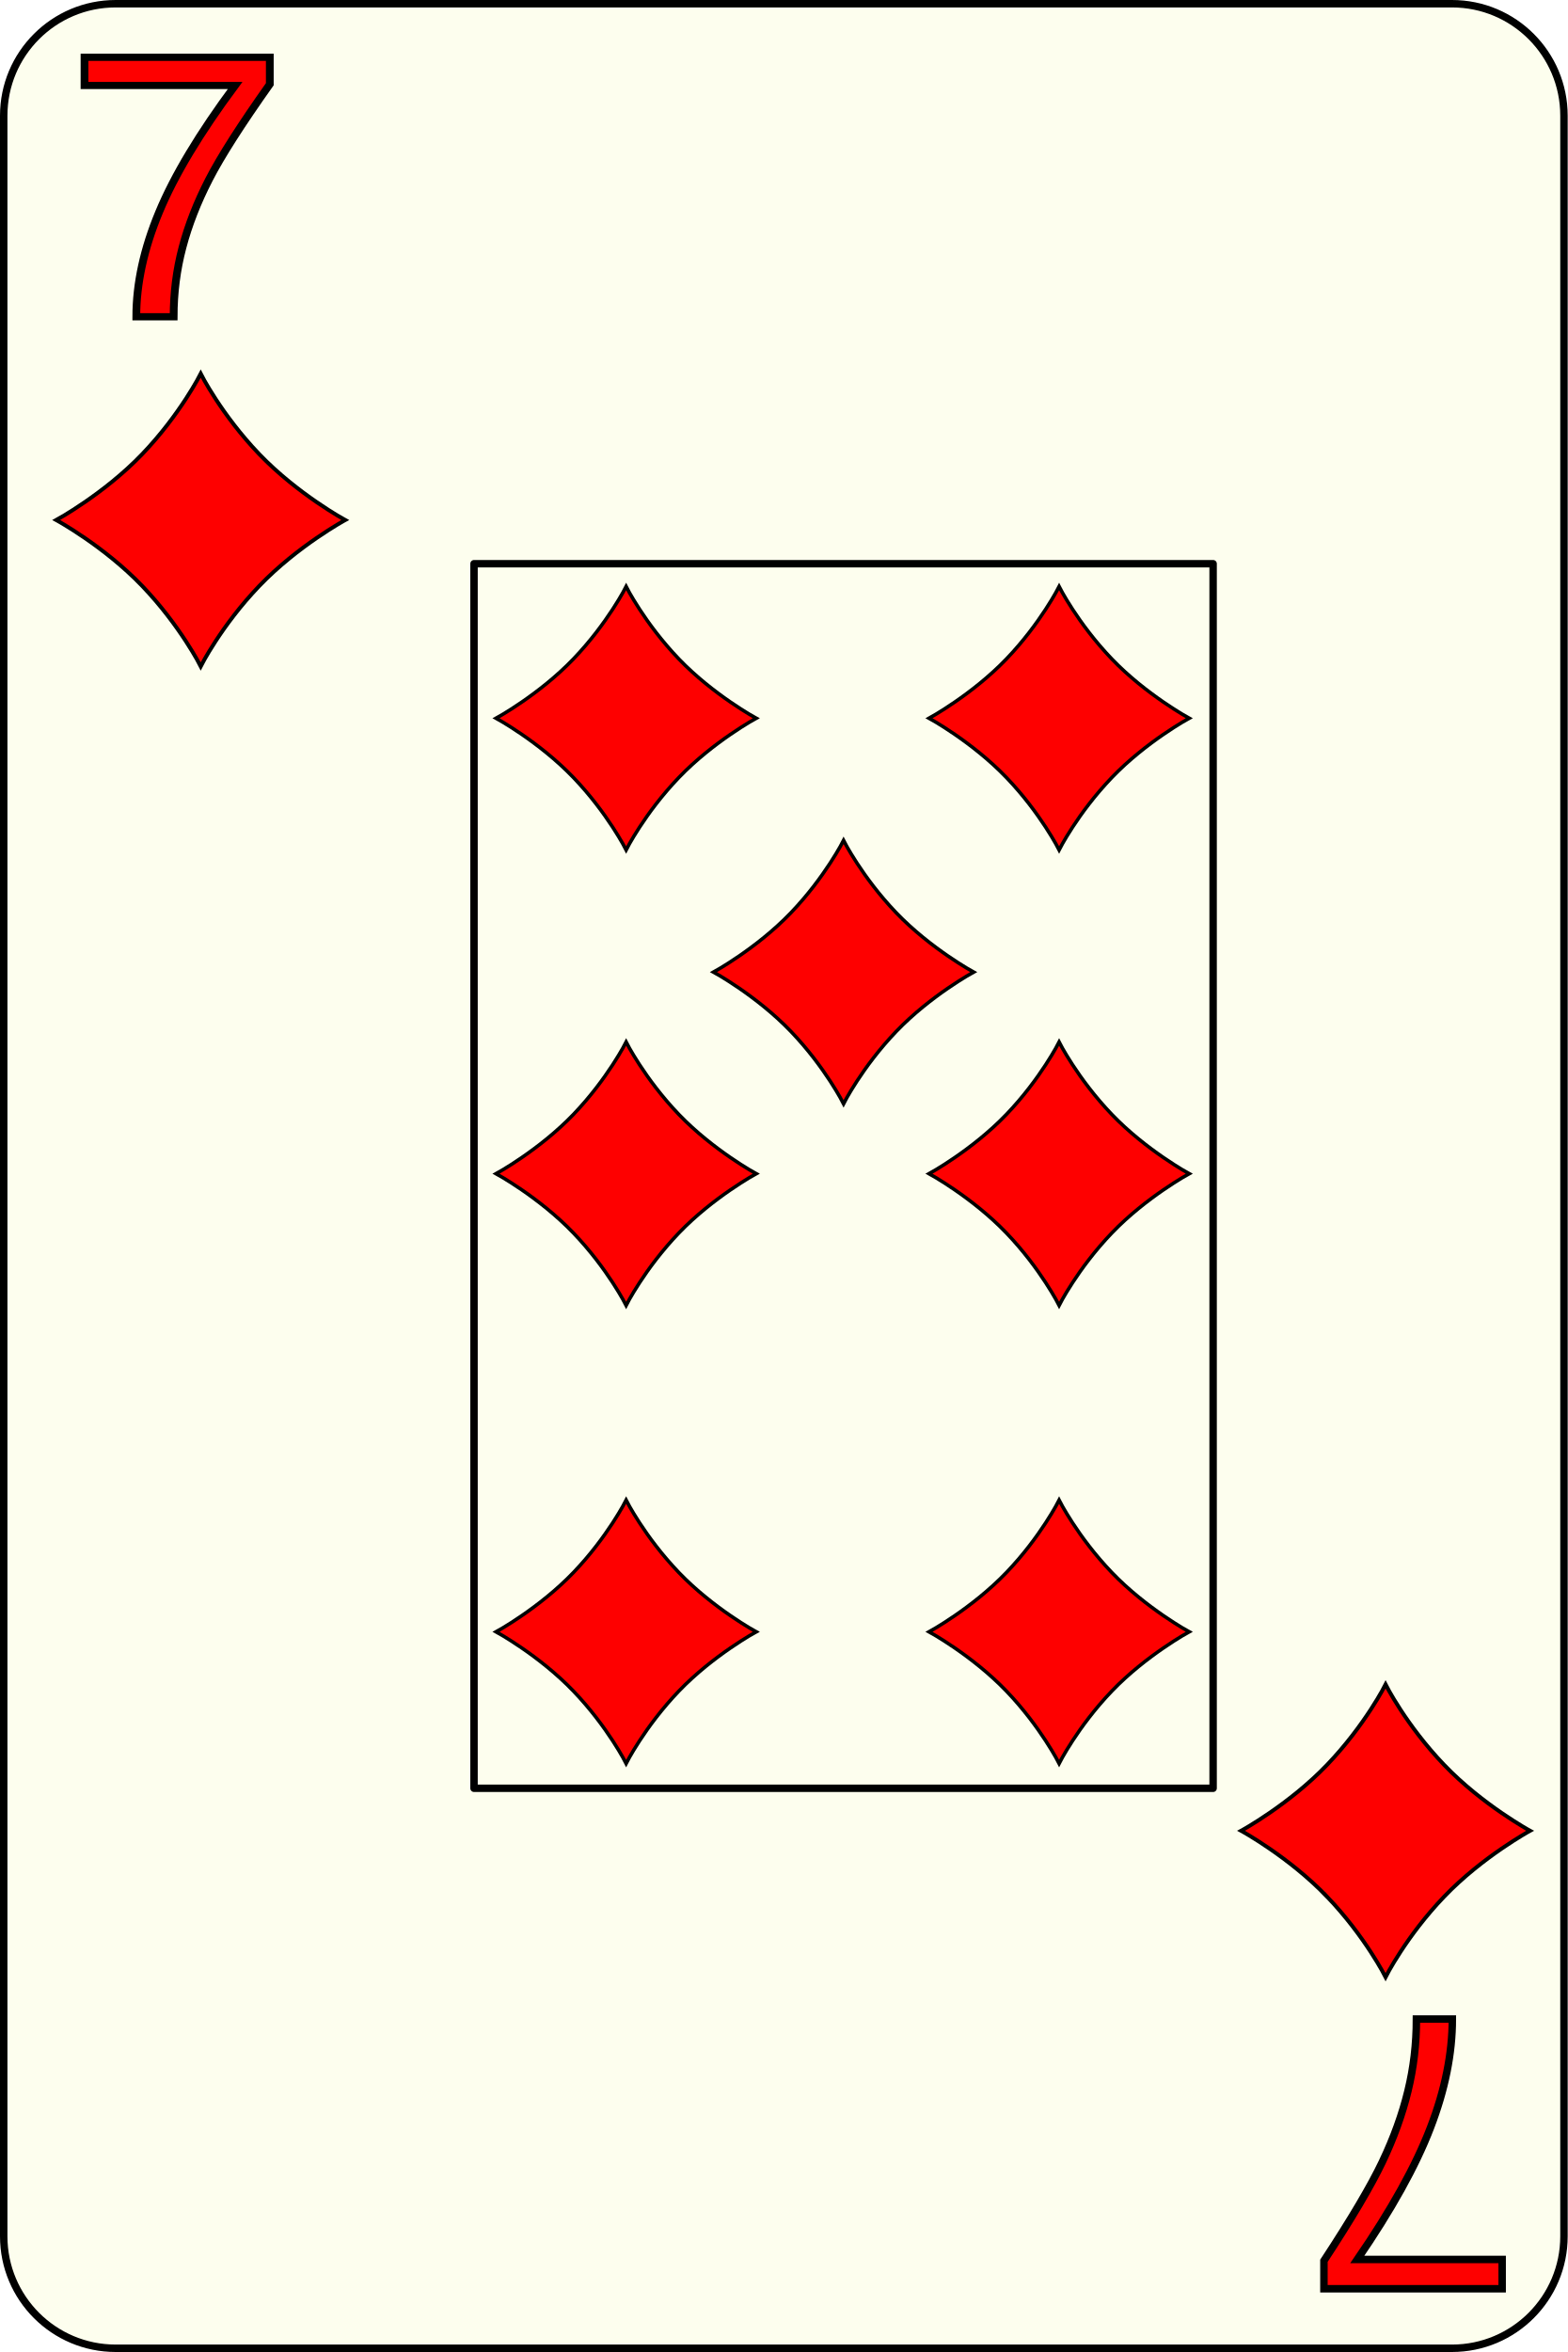
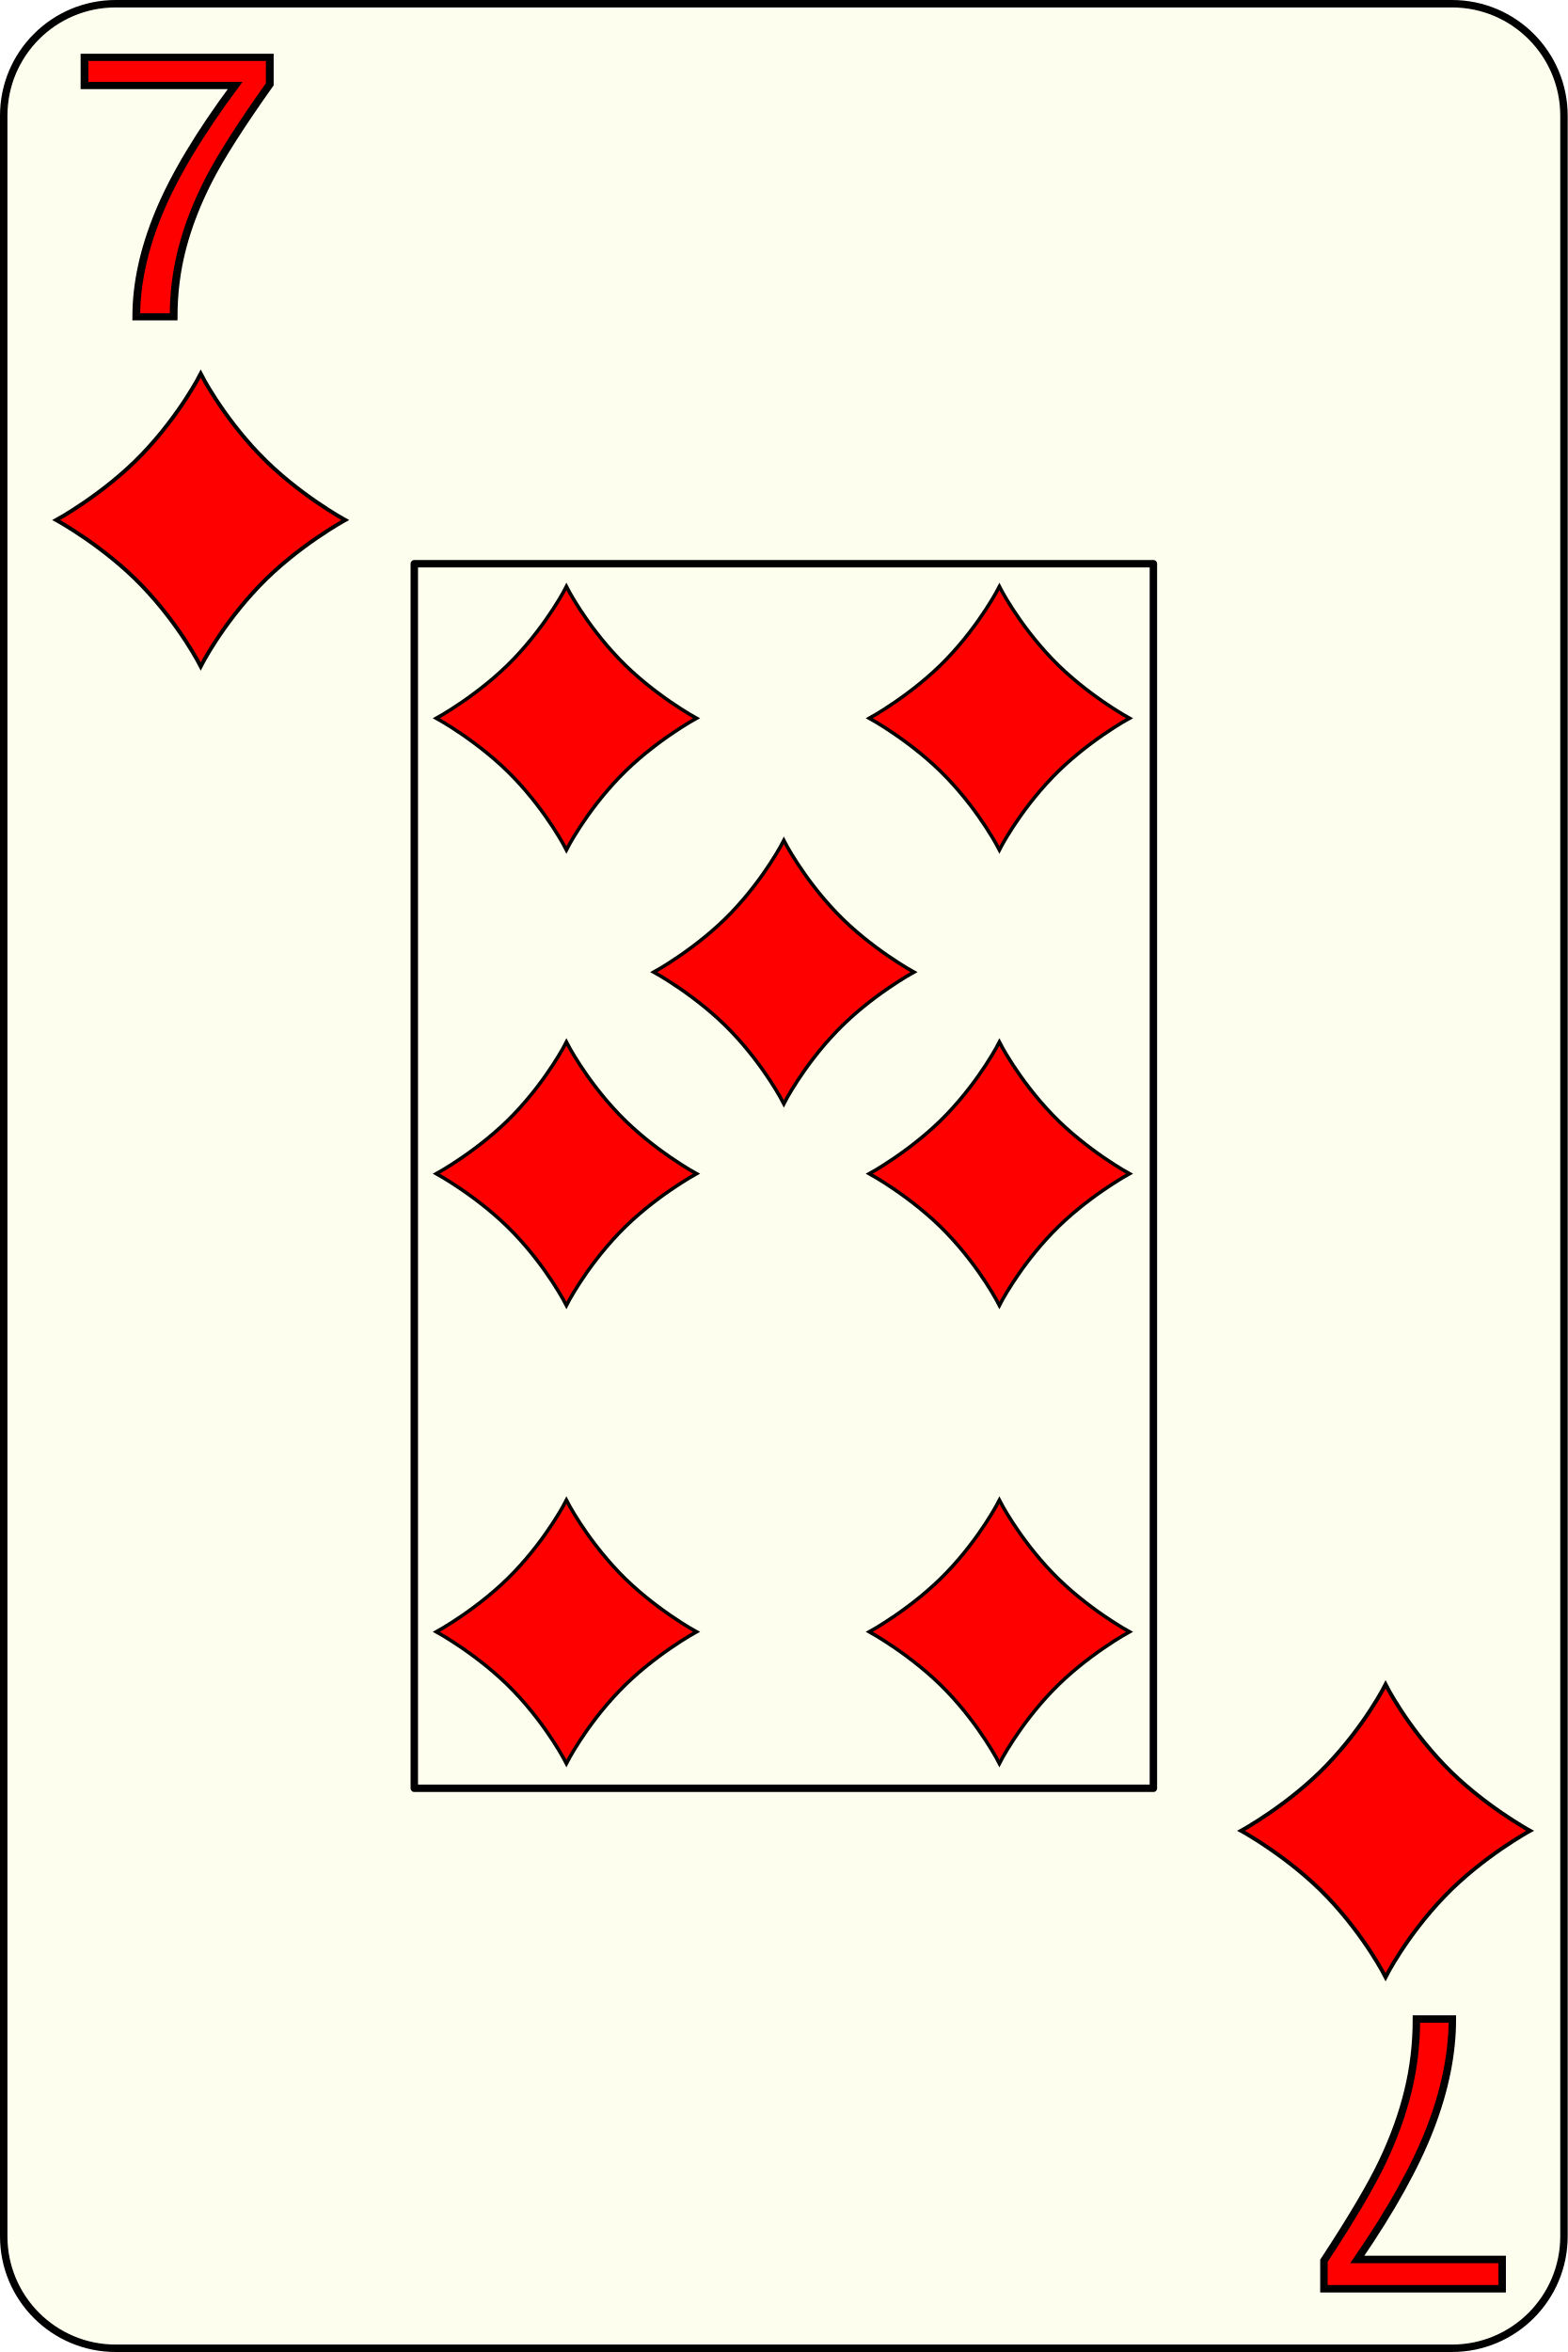
<svg xmlns="http://www.w3.org/2000/svg" width="210" height="315">
-   <g transform="translate(-1260.001 639.891)">
-     <rect style="opacity:1;fill:#fdfeee;fill-opacity:1;stroke:#000;stroke-width:.996;stroke-linecap:butt;stroke-linejoin:round;stroke-miterlimit:4;stroke-dasharray:none;stroke-opacity:1" width="209.004" height="314.004" x="1260.499" y="-639.393" ry="15" rx="15" />
-     <path style="opacity:1;fill:none;fill-opacity:1;stroke:#000;stroke-width:.995;stroke-linecap:butt;stroke-linejoin:round;stroke-miterlimit:4;stroke-dasharray:none;stroke-opacity:1" d="M1323.499-564.394h99.005v164.005h-99.005z" />
-     <path style="fill:#fe0000;fill-opacity:1;stroke:#000;stroke-width:.519;stroke-miterlimit:4;stroke-dasharray:none;stroke-opacity:1" d="M1294.736-579.061c-5.123-5.346-7.848-10.778-7.848-10.778s-2.725 5.432-7.847 10.778c-5.125 5.343-11.51 8.819-11.51 8.819s6.385 3.474 11.51 8.82c5.122 5.344 7.847 10.777 7.847 10.777s2.725-5.433 7.848-10.776c5.124-5.347 11.509-8.821 11.509-8.821s-6.385-3.476-11.51-8.82zM1437.76-385.88c5.122 5.346 7.847 10.778 7.847 10.778s2.726-5.432 7.848-10.777c5.124-5.343 11.509-8.82 11.509-8.82s-6.385-3.473-11.51-8.82c-5.121-5.344-7.847-10.776-7.847-10.776s-2.725 5.432-7.847 10.776c-5.125 5.347-11.51 8.82-11.51 8.82s6.385 3.477 11.51 8.82z" />
-     <text transform="scale(1.03962 .9619)" y="-621.134" x="1220.184" style="color:#000;font-style:normal;font-variant:normal;font-weight:400;font-stretch:normal;line-height:0%;font-family:Arial;-inkscape-font-specification:'Arial, Normal';text-indent:0;text-align:start;text-decoration:none;text-decoration-line:none;text-decoration-style:solid;text-decoration-color:#000;letter-spacing:0;word-spacing:0;text-transform:none;writing-mode:lr-tb;direction:ltr;baseline-shift:baseline;text-anchor:start;white-space:normal;clip-rule:nonzero;display:inline;overflow:visible;visibility:visible;opacity:1;isolation:auto;mix-blend-mode:normal;color-interpolation:sRGB;color-interpolation-filters:linearRGB;solid-color:#000;solid-opacity:1;fill:#fe0000;fill-opacity:1;fill-rule:nonzero;stroke:#000;stroke-width:1px;stroke-linecap:butt;stroke-linejoin:miter;stroke-miterlimit:4;stroke-dasharray:none;stroke-dashoffset:0;stroke-opacity:1;color-rendering:auto;image-rendering:auto;shape-rendering:auto;text-rendering:auto;enable-background:accumulate" xml:space="preserve">
-       <tspan y="-621.134" x="1220.184" style="font-size:52.5px;line-height:1.25">7</tspan>
-     </text>
-     <text transform="scale(-1)" y="369.485" x="-1463.912" style="color:#000;font-style:normal;font-variant:normal;font-weight:400;font-stretch:normal;line-height:0%;font-family:Arial;-inkscape-font-specification:'Arial, Normal';text-indent:0;text-align:start;text-decoration:none;text-decoration-line:none;text-decoration-style:solid;text-decoration-color:#000;letter-spacing:0;word-spacing:0;text-transform:none;writing-mode:lr-tb;direction:ltr;baseline-shift:baseline;text-anchor:start;white-space:normal;clip-rule:nonzero;display:inline;overflow:visible;visibility:visible;opacity:1;isolation:auto;mix-blend-mode:normal;color-interpolation:sRGB;color-interpolation-filters:linearRGB;solid-color:#000;solid-opacity:1;fill:#fe0000;fill-opacity:1;fill-rule:nonzero;stroke:#000;stroke-width:1px;stroke-linecap:butt;stroke-linejoin:miter;stroke-miterlimit:4;stroke-dasharray:none;stroke-dashoffset:0;stroke-opacity:1;color-rendering:auto;image-rendering:auto;shape-rendering:auto;text-rendering:auto;enable-background:accumulate" xml:space="preserve">
-       <tspan y="369.485" x="-1463.912" style="font-size:52.5px;line-height:1.25">7</tspan>
-     </text>
-     <path style="fill:#fe0000;fill-opacity:1;stroke:#000;stroke-width:.467;stroke-miterlimit:4;stroke-dasharray:none;stroke-opacity:1" d="M1350.939-551.634c-4.611-4.81-7.064-9.698-7.064-9.698s-2.454 4.888-7.064 9.698c-4.613 4.808-10.36 7.935-10.36 7.935s5.747 3.126 10.36 7.938c4.61 4.808 7.064 9.696 7.064 9.696s2.453-4.888 7.064-9.696c4.613-4.812 10.36-7.938 10.36-7.938s-5.747-3.127-10.36-7.935zm29.126 34c-4.61-4.81-7.064-9.698-7.064-9.698s-2.453 4.888-7.064 9.698c-4.613 4.808-10.36 7.935-10.36 7.935s5.747 3.126 10.36 7.938c4.611 4.808 7.064 9.696 7.064 9.696s2.453-4.888 7.064-9.696c4.613-4.812 10.36-7.938 10.36-7.938s-5.747-3.127-10.36-7.935zm-29.126 27c-4.611-4.81-7.064-9.698-7.064-9.698s-2.454 4.888-7.064 9.698c-4.613 4.808-10.36 7.935-10.36 7.935s5.747 3.126 10.36 7.938c4.61 4.808 7.064 9.696 7.064 9.696s2.453-4.888 7.064-9.696c4.613-4.812 10.36-7.938 10.36-7.938s-5.747-3.127-10.36-7.935zm-14.129 77.224c4.612 4.81 7.065 9.699 7.065 9.699s2.453-4.888 7.064-9.698c4.613-4.808 10.36-7.936 10.36-7.936s-5.747-3.126-10.36-7.937c-4.611-4.808-7.064-9.697-7.064-9.697s-2.453 4.889-7.064 9.697c-4.613 4.811-10.36 7.937-10.36 7.937s5.747 3.128 10.36 7.936zm72.129-138.224c-4.611-4.81-7.064-9.698-7.064-9.698s-2.453 4.888-7.064 9.698c-4.613 4.808-10.36 7.935-10.36 7.935s5.747 3.126 10.36 7.938c4.61 4.808 7.064 9.696 7.064 9.696s2.453-4.888 7.064-9.696c4.613-4.812 10.36-7.938 10.36-7.938s-5.747-3.127-10.36-7.935zm0 61c-4.611-4.81-7.064-9.698-7.064-9.698s-2.453 4.888-7.064 9.698c-4.613 4.808-10.36 7.935-10.36 7.935s5.747 3.126 10.36 7.938c4.61 4.808 7.064 9.696 7.064 9.696s2.453-4.888 7.064-9.696c4.613-4.812 10.36-7.938 10.36-7.938s-5.747-3.127-10.36-7.935zm-14.129 77.224c4.612 4.81 7.065 9.699 7.065 9.699s2.453-4.888 7.064-9.698c4.613-4.808 10.36-7.936 10.36-7.936s-5.747-3.126-10.36-7.937c-4.61-4.808-7.064-9.697-7.064-9.697s-2.453 4.889-7.064 9.697c-4.613 4.811-10.36 7.937-10.36 7.937s5.747 3.128 10.36 7.936z" />
-   </g>
+   <rect style="fill:#fdfeee;fill-opacity:1;stroke:#000;stroke-width:.996;stroke-linecap:butt;stroke-linejoin:round;stroke-miterlimit:4;stroke-dasharray:none;stroke-opacity:1" width="209.004" height="314.004" x=".498" y=".498" ry="15" rx="15" />
+   <path style="fill:#fe0000;fill-opacity:1;stroke:#000;stroke-width:.519;stroke-miterlimit:4;stroke-dasharray:none;stroke-opacity:1" d="M34.734 60.83c-5.122-5.345-7.847-10.778-7.847-10.778s-2.725 5.433-7.847 10.778c-5.125 5.343-11.51 8.819-11.51 8.819s6.385 3.474 11.51 8.82c5.122 5.344 7.847 10.777 7.847 10.777s2.725-5.433 7.847-10.776c5.125-5.347 11.51-8.821 11.51-8.821s-6.385-3.476-11.51-8.82zM177.759 254.012c5.122 5.345 7.847 10.778 7.847 10.778s2.725-5.433 7.848-10.778c5.124-5.343 11.509-8.82 11.509-8.82s-6.385-3.473-11.51-8.82c-5.122-5.343-7.847-10.776-7.847-10.776s-2.725 5.433-7.847 10.776c-5.125 5.347-11.51 8.82-11.51 8.82s6.385 3.477 11.51 8.82z" />
+   <text transform="scale(1.03962 .9619)" y="44.109" x="8.2" style="color:#000;font-style:normal;font-variant:normal;font-weight:400;font-stretch:normal;line-height:0%;font-family:Arial;-inkscape-font-specification:'Arial, Normal';text-indent:0;text-align:start;text-decoration:none;text-decoration-line:none;text-decoration-style:solid;text-decoration-color:#000;letter-spacing:0;word-spacing:0;text-transform:none;writing-mode:lr-tb;direction:ltr;baseline-shift:baseline;text-anchor:start;white-space:normal;clip-rule:nonzero;display:inline;overflow:visible;visibility:visible;isolation:auto;mix-blend-mode:normal;color-interpolation:sRGB;color-interpolation-filters:linearRGB;solid-color:#000;solid-opacity:1;fill:#fe0000;fill-opacity:1;fill-rule:nonzero;stroke:#000;stroke-width:1px;stroke-linecap:butt;stroke-linejoin:miter;stroke-miterlimit:4;stroke-dasharray:none;stroke-dashoffset:0;stroke-opacity:1;color-rendering:auto;image-rendering:auto;shape-rendering:auto;text-rendering:auto;enable-background:accumulate" xml:space="preserve">
+     <tspan y="44.109" x="8.2" style="font-size:52.5px;line-height:1.25">7</tspan>
+   </text>
+   <text transform="scale(-1)" y="-270.406" x="-203.911" style="color:#000;font-style:normal;font-variant:normal;font-weight:400;font-stretch:normal;line-height:0%;font-family:Arial;-inkscape-font-specification:'Arial, Normal';text-indent:0;text-align:start;text-decoration:none;text-decoration-line:none;text-decoration-style:solid;text-decoration-color:#000;letter-spacing:0;word-spacing:0;text-transform:none;writing-mode:lr-tb;direction:ltr;baseline-shift:baseline;text-anchor:start;white-space:normal;clip-rule:nonzero;display:inline;overflow:visible;visibility:visible;isolation:auto;mix-blend-mode:normal;color-interpolation:sRGB;color-interpolation-filters:linearRGB;solid-color:#000;solid-opacity:1;fill:#fe0000;fill-opacity:1;fill-rule:nonzero;stroke:#000;stroke-width:1px;stroke-linecap:butt;stroke-linejoin:miter;stroke-miterlimit:4;stroke-dasharray:none;stroke-dashoffset:0;stroke-opacity:1;color-rendering:auto;image-rendering:auto;shape-rendering:auto;text-rendering:auto;enable-background:accumulate" xml:space="preserve">
+     <tspan y="-270.406" x="-203.911" style="font-size:52.5px;line-height:1.25">7</tspan>
+   </text>
+   <path style="fill:none;fill-opacity:1;stroke:#000;stroke-width:.995;stroke-linecap:butt;stroke-linejoin:round;stroke-miterlimit:4;stroke-dasharray:none;stroke-opacity:1" d="M63.498 75.498h99.005v164.005H63.498z" transform="translate(-8)" />
+   <path style="fill:#fe0000;fill-opacity:1;stroke:#000;stroke-width:.467;stroke-miterlimit:4;stroke-dasharray:none;stroke-opacity:1" d="M90.938 88.257c-4.611-4.81-7.064-9.698-7.064-9.698s-2.454 4.888-7.064 9.698c-4.613 4.808-10.36 7.936-10.36 7.936s5.747 3.126 10.36 7.937c4.61 4.808 7.064 9.696 7.064 9.696s2.453-4.888 7.064-9.696c4.613-4.811 10.36-7.937 10.36-7.937s-5.747-3.128-10.36-7.936zM120.064 122.257c-4.61-4.81-7.064-9.698-7.064-9.698s-2.453 4.888-7.064 9.698c-4.613 4.808-10.36 7.936-10.36 7.936s5.747 3.125 10.36 7.937c4.61 4.808 7.064 9.696 7.064 9.696s2.453-4.888 7.064-9.696c4.613-4.812 10.36-7.937 10.36-7.937s-5.747-3.128-10.36-7.936zM90.938 149.257c-4.611-4.81-7.064-9.698-7.064-9.698s-2.454 4.888-7.064 9.698c-4.613 4.808-10.36 7.936-10.36 7.936s5.747 3.125 10.36 7.937c4.61 4.808 7.064 9.696 7.064 9.696s2.453-4.888 7.064-9.696c4.613-4.812 10.36-7.937 10.36-7.937s-5.747-3.128-10.36-7.936zM76.81 226.482c4.61 4.81 7.064 9.698 7.064 9.698s2.453-4.888 7.064-9.698c4.613-4.808 10.36-7.936 10.36-7.936s-5.747-3.126-10.36-7.937c-4.611-4.808-7.064-9.696-7.064-9.696s-2.453 4.888-7.064 9.696c-4.613 4.811-10.36 7.937-10.36 7.937s5.747 3.128 10.36 7.936zM148.938 88.257c-4.611-4.81-7.064-9.698-7.064-9.698s-2.453 4.888-7.064 9.698c-4.613 4.808-10.36 7.936-10.36 7.936s5.747 3.126 10.36 7.937c4.61 4.808 7.064 9.696 7.064 9.696s2.453-4.888 7.064-9.696c4.613-4.811 10.36-7.937 10.36-7.937s-5.747-3.128-10.36-7.936zM148.938 149.257c-4.611-4.81-7.064-9.698-7.064-9.698s-2.453 4.888-7.064 9.698c-4.613 4.808-10.36 7.936-10.36 7.936s5.747 3.125 10.36 7.937c4.61 4.808 7.064 9.696 7.064 9.696s2.453-4.888 7.064-9.696c4.613-4.812 10.36-7.937 10.36-7.937s-5.747-3.128-10.36-7.936zM134.81 226.482c4.61 4.81 7.064 9.698 7.064 9.698s2.453-4.888 7.064-9.698c4.613-4.808 10.36-7.936 10.36-7.936s-5.747-3.126-10.36-7.937c-4.611-4.808-7.064-9.696-7.064-9.696s-2.453 4.888-7.064 9.696c-4.613 4.811-10.36 7.937-10.36 7.937s5.747 3.128 10.36 7.936z" transform="translate(-8)" />
</svg>
